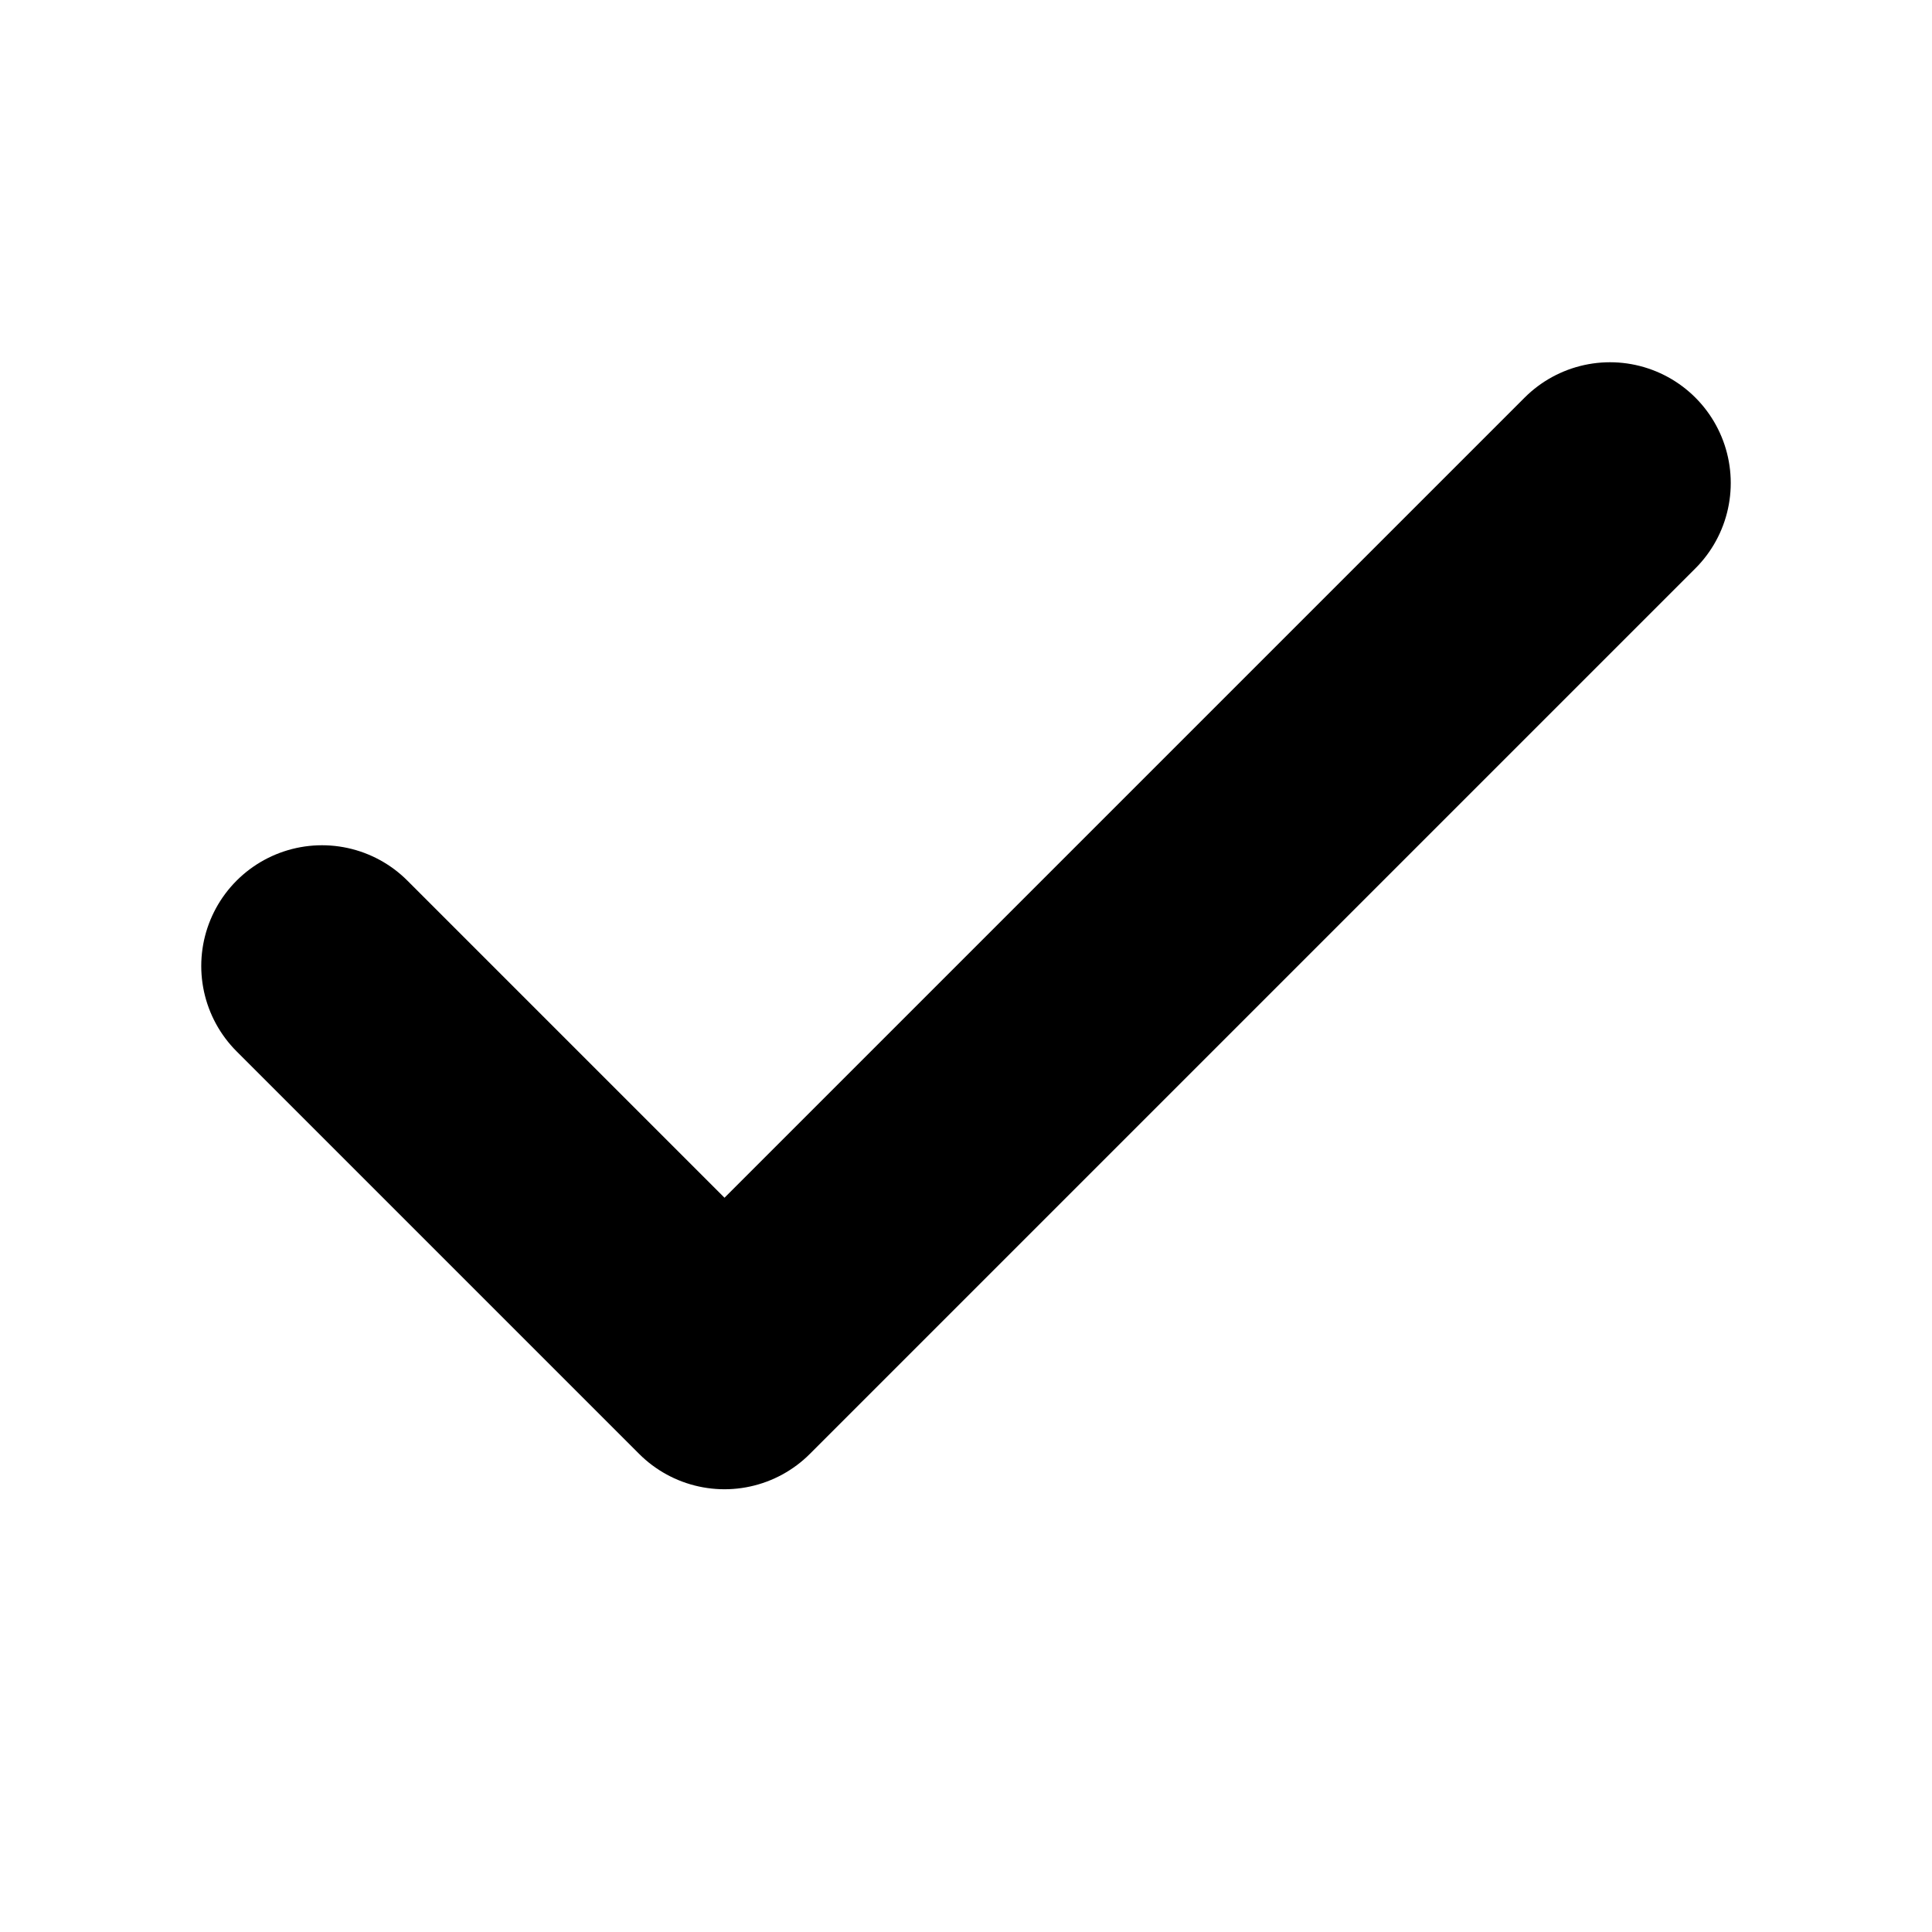
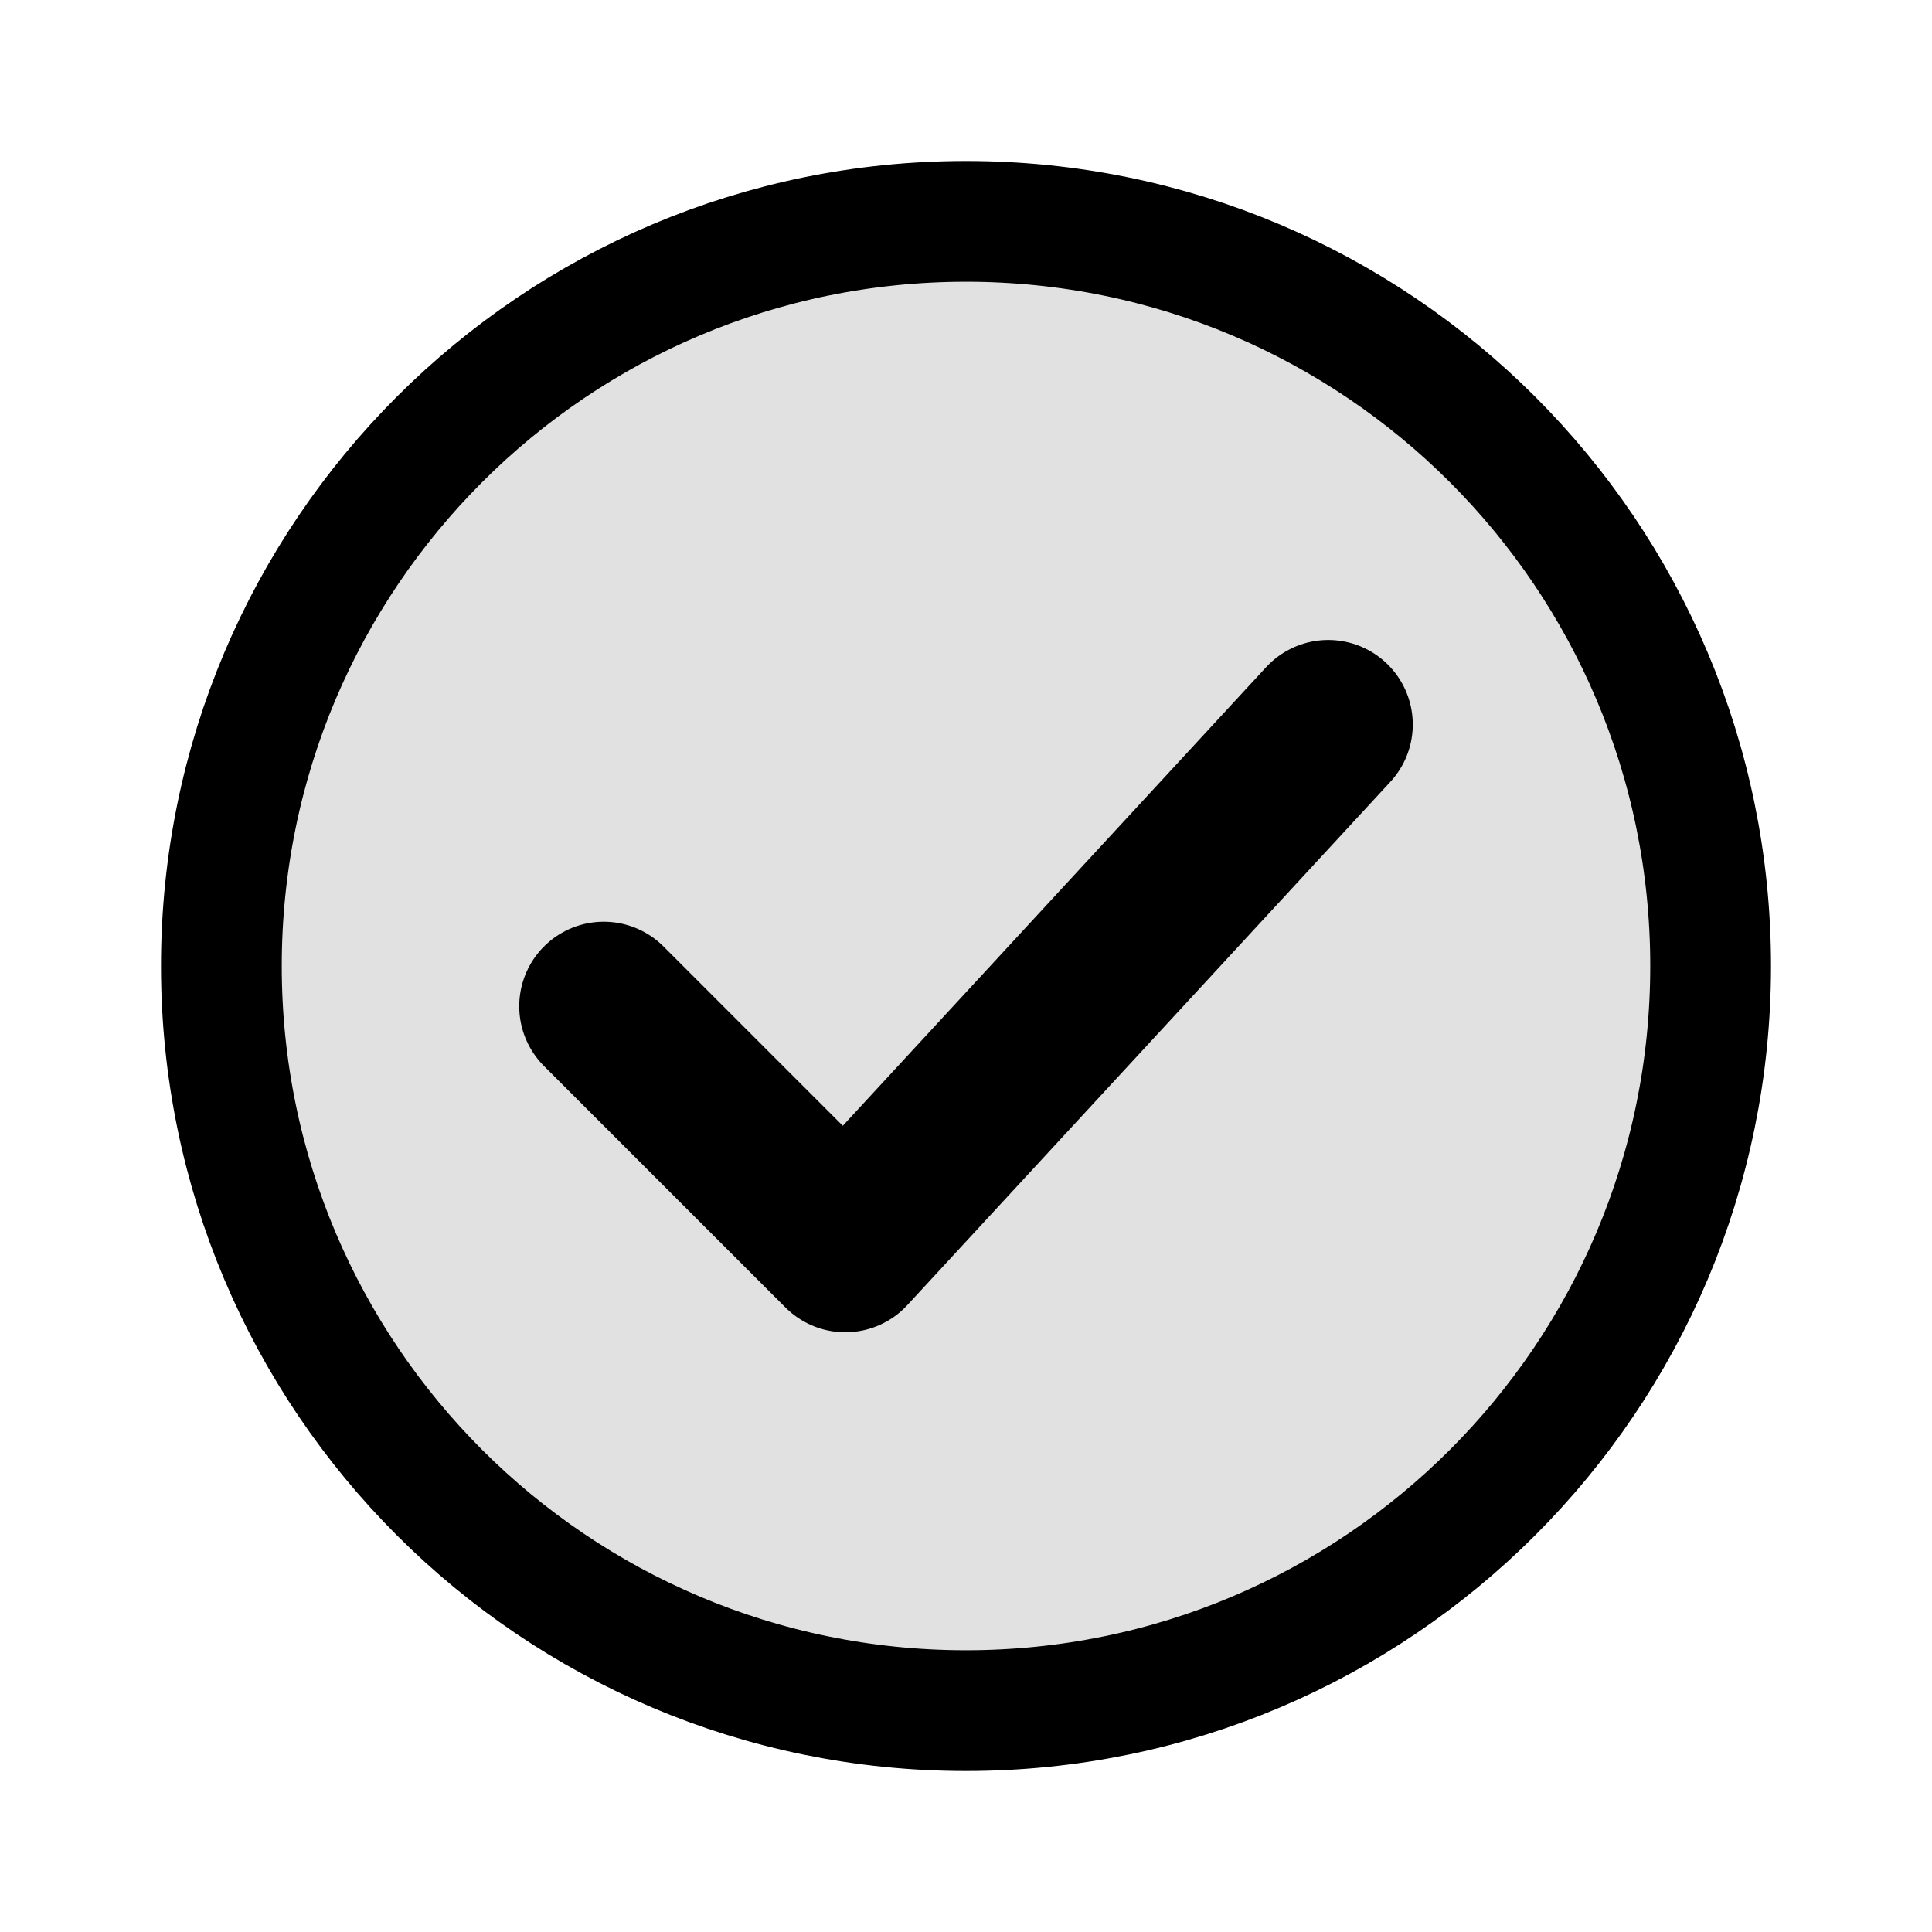
<svg xmlns="http://www.w3.org/2000/svg" width="24" height="24" viewBox="0 0 24 24" fill="none">
-   <path d="M20 6L9 17L4 12" stroke="currentColor" stroke-width="3" stroke-linecap="round" stroke-linejoin="round" />
+   <circle cx="12" cy="12" r="9.25" fill="currentColor" fill-opacity="0.12" stroke="currentColor" stroke-width="1.5" />
+   <path d="M7.5 12.5L10.5 15.5L16.5 9" stroke="currentColor" stroke-width="2.1" stroke-linecap="round" stroke-linejoin="round" />
</svg>
